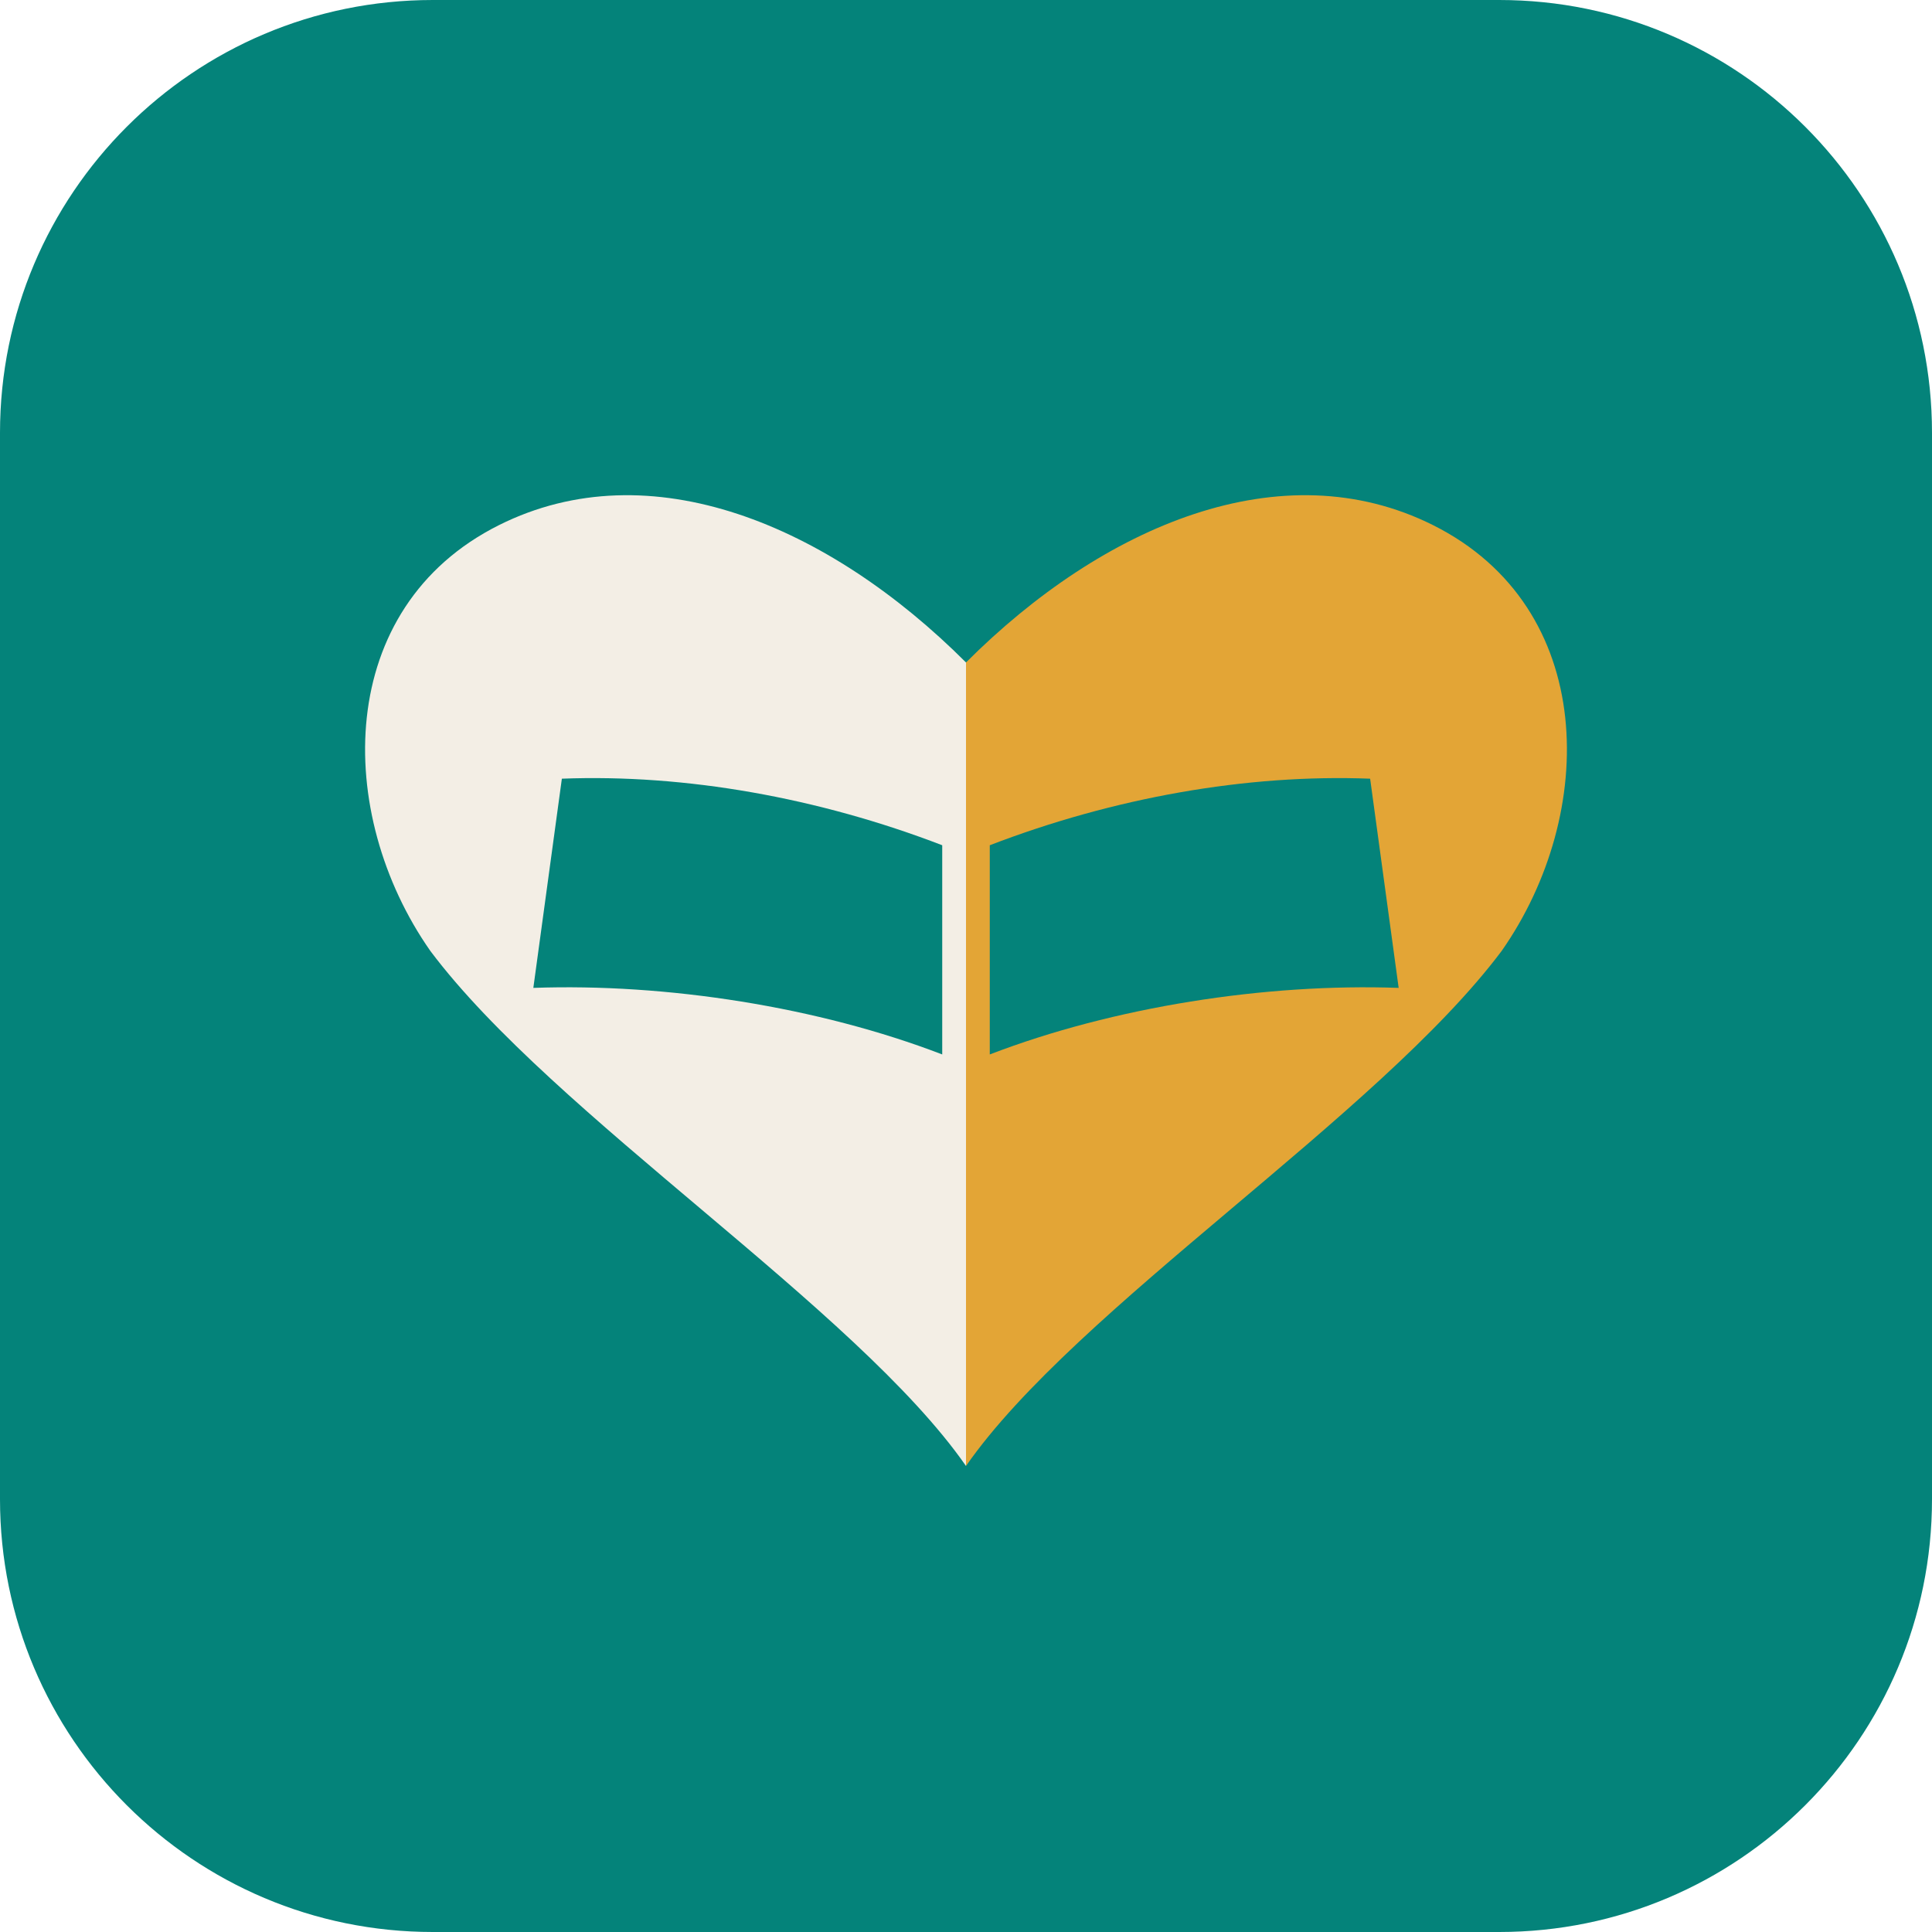
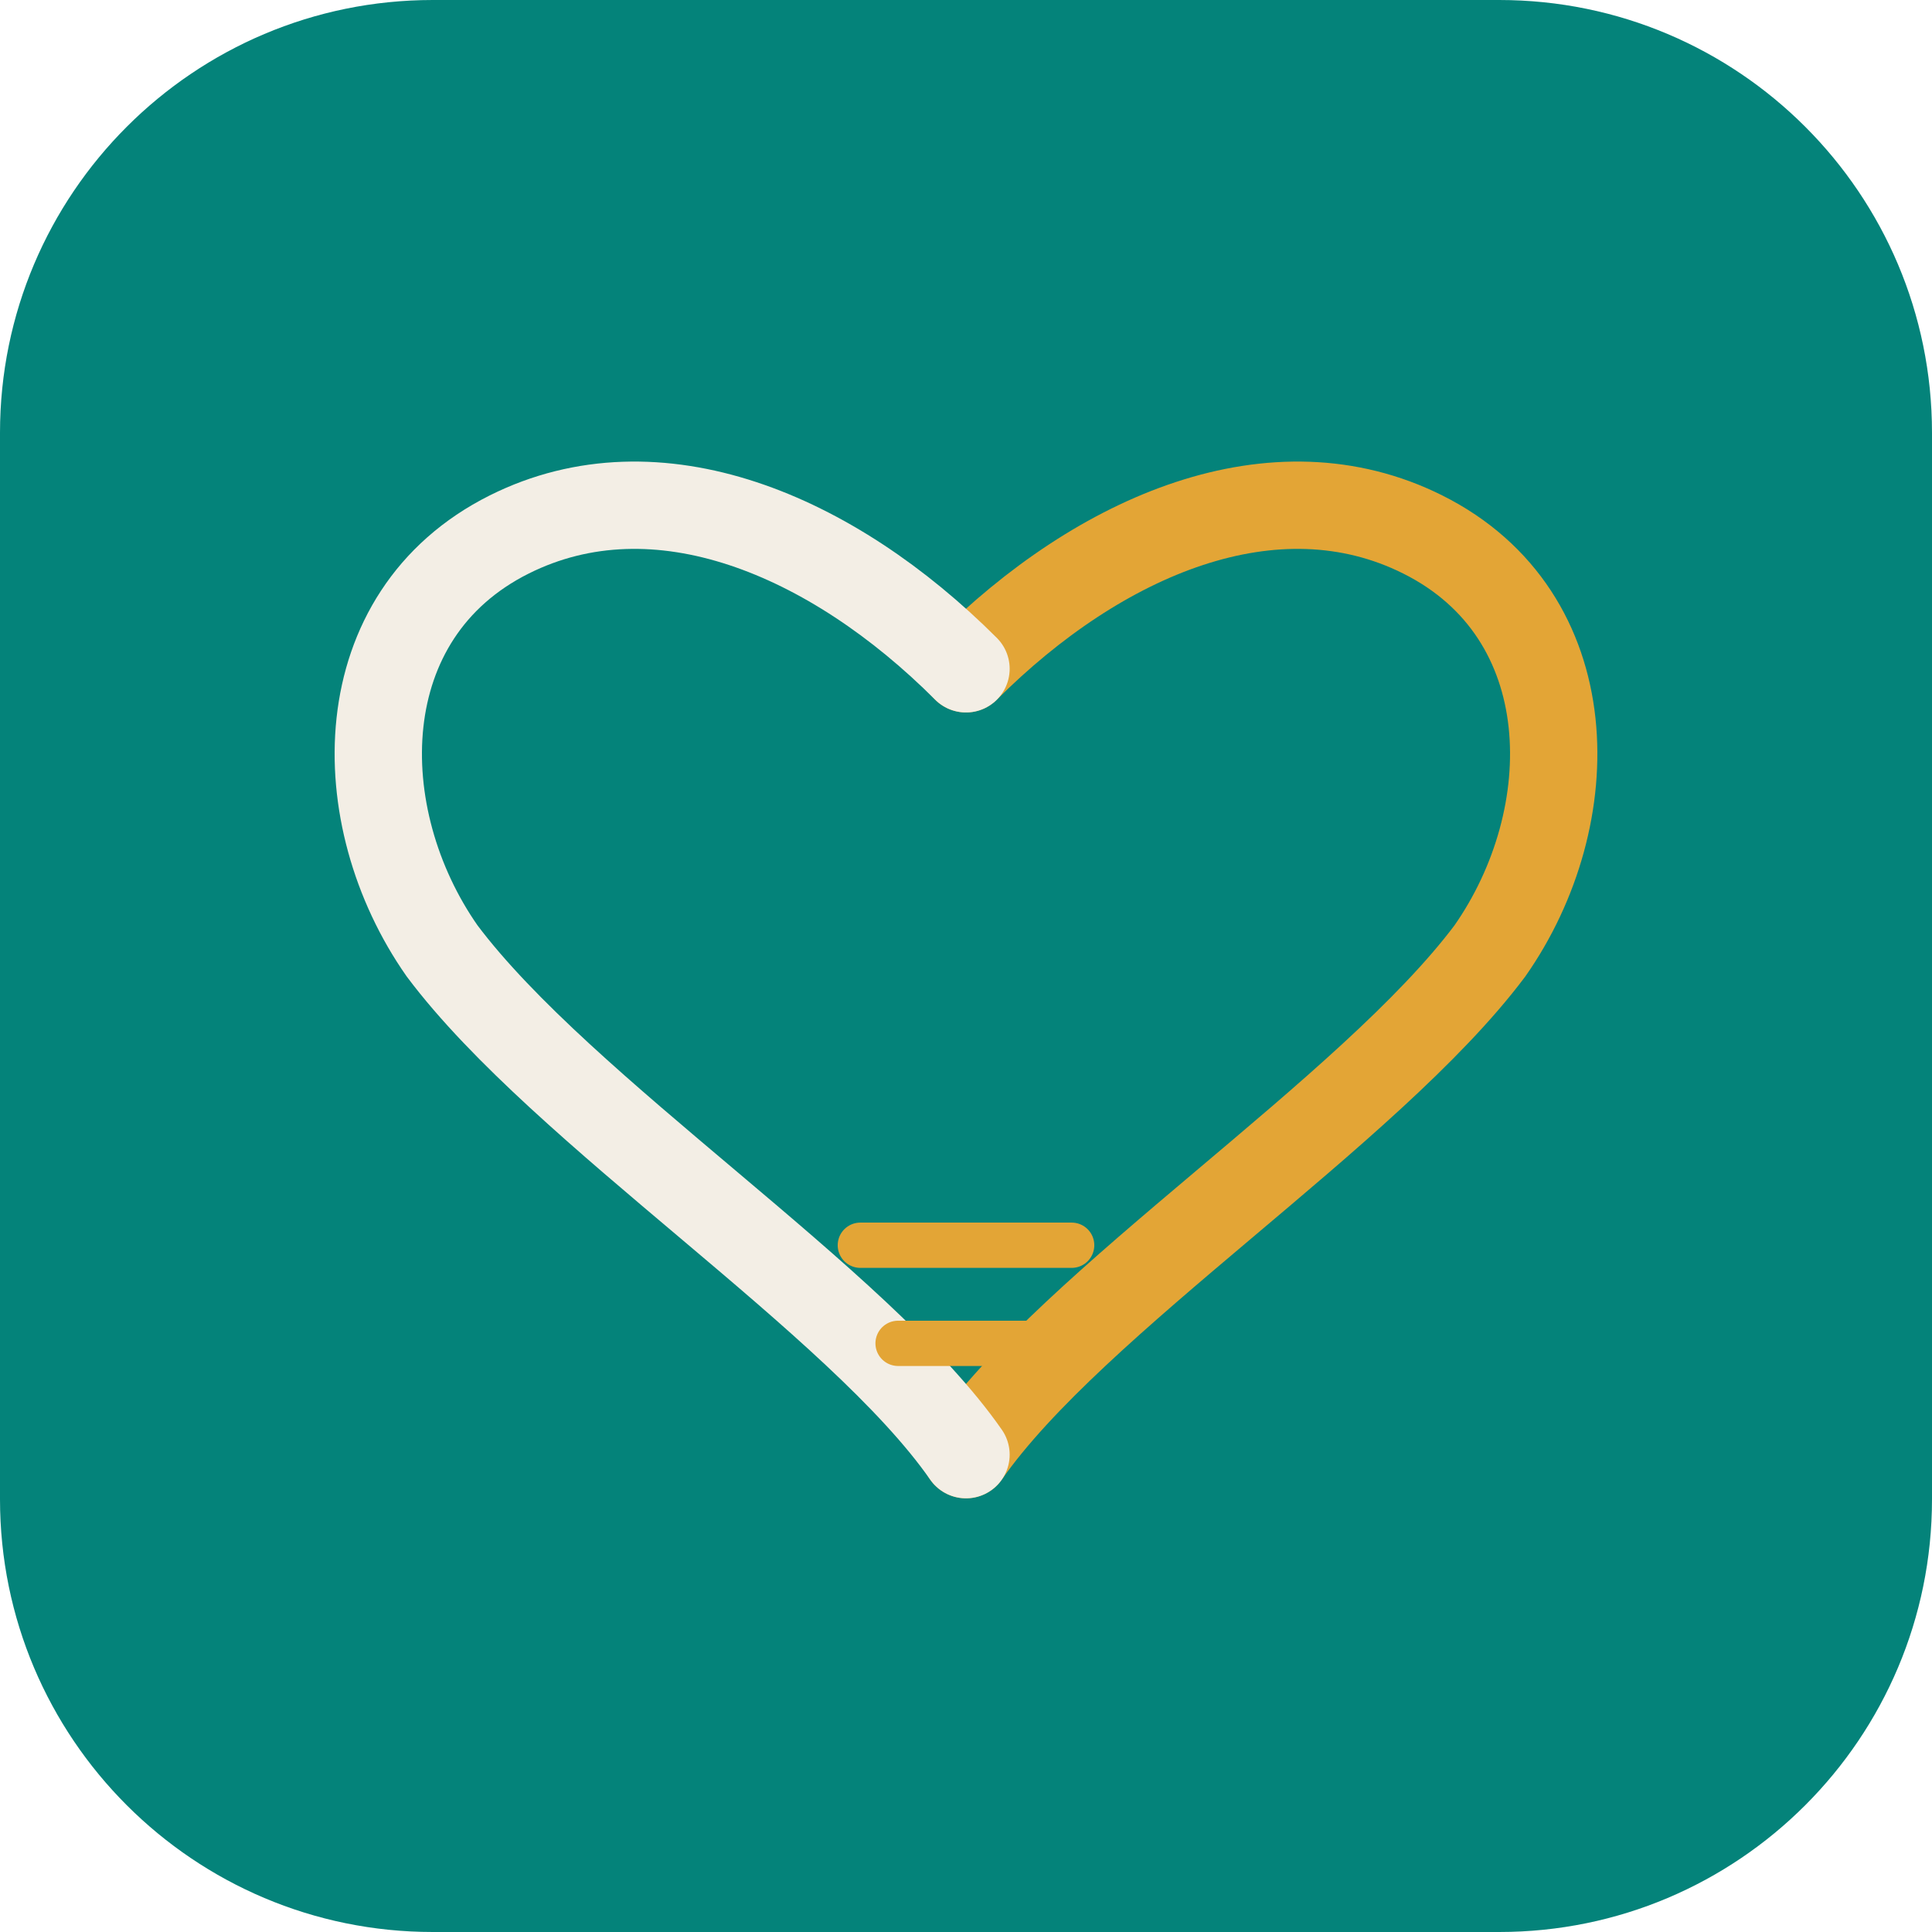
- <svg xmlns="http://www.w3.org/2000/svg" viewBox="0 0 512 512" width="512" height="512" role="img" aria-label="Our Kahani favicon — teal">
+ <svg xmlns="http://www.w3.org/2000/svg" viewBox="0 0 512 512" width="512" height="512" role="img" aria-label="Our Kahani favicon, line seal — teal">
  <rect width="512" height="512" rx="114.7" fill="#04837A" />
-   <g transform="translate(256,70) scale(1.82)">
-     <path d="M0,175 C16,152 60,124 78,100 C92,80 92,50 68,38 C46,27 20,38 0,58 Z" fill="#E3A536" />
-     <path d="M0,175 C16,152 60,124 78,100 C92,80 92,50 68,38 C46,27 20,38 0,58 Z" transform="scale(-1,1)" fill="#F3EEE5" />
+   <g transform="translate(256,74) scale(1.78)" fill="none" stroke-width="13" stroke-linecap="round">
+     <path d="M0,175 C16,152 60,124 78,100 C92,80 92,50 68,38 C46,27 20,38 0,58" stroke="#E3A536" />
+     <path d="M0,175 C16,152 60,124 78,100 C92,80 92,50 68,38 C46,27 20,38 0,58" transform="scale(-1,1)" stroke="#F3EEE5" />
  </g>
-   <g transform="translate(256,224) scale(1.26)">
-     <path d="M0,0 C26,-10 54,-15 80,-14 L86,30 C58,29 26,34 0,44 Z" transform="translate(5,0)" fill="#04837A" />
-     <path d="M0,0 C26,-10 54,-15 80,-14 L86,30 C58,29 26,34 0,44 Z" transform="scale(-1,1) translate(5,0)" fill="#04837A" />
+   <g fill="none" stroke="#E3A536" stroke-linecap="round" stroke-width="12">
+     <path d="M228,330 H284" />
+     <path d="M238,356 H274" />
  </g>
</svg>
